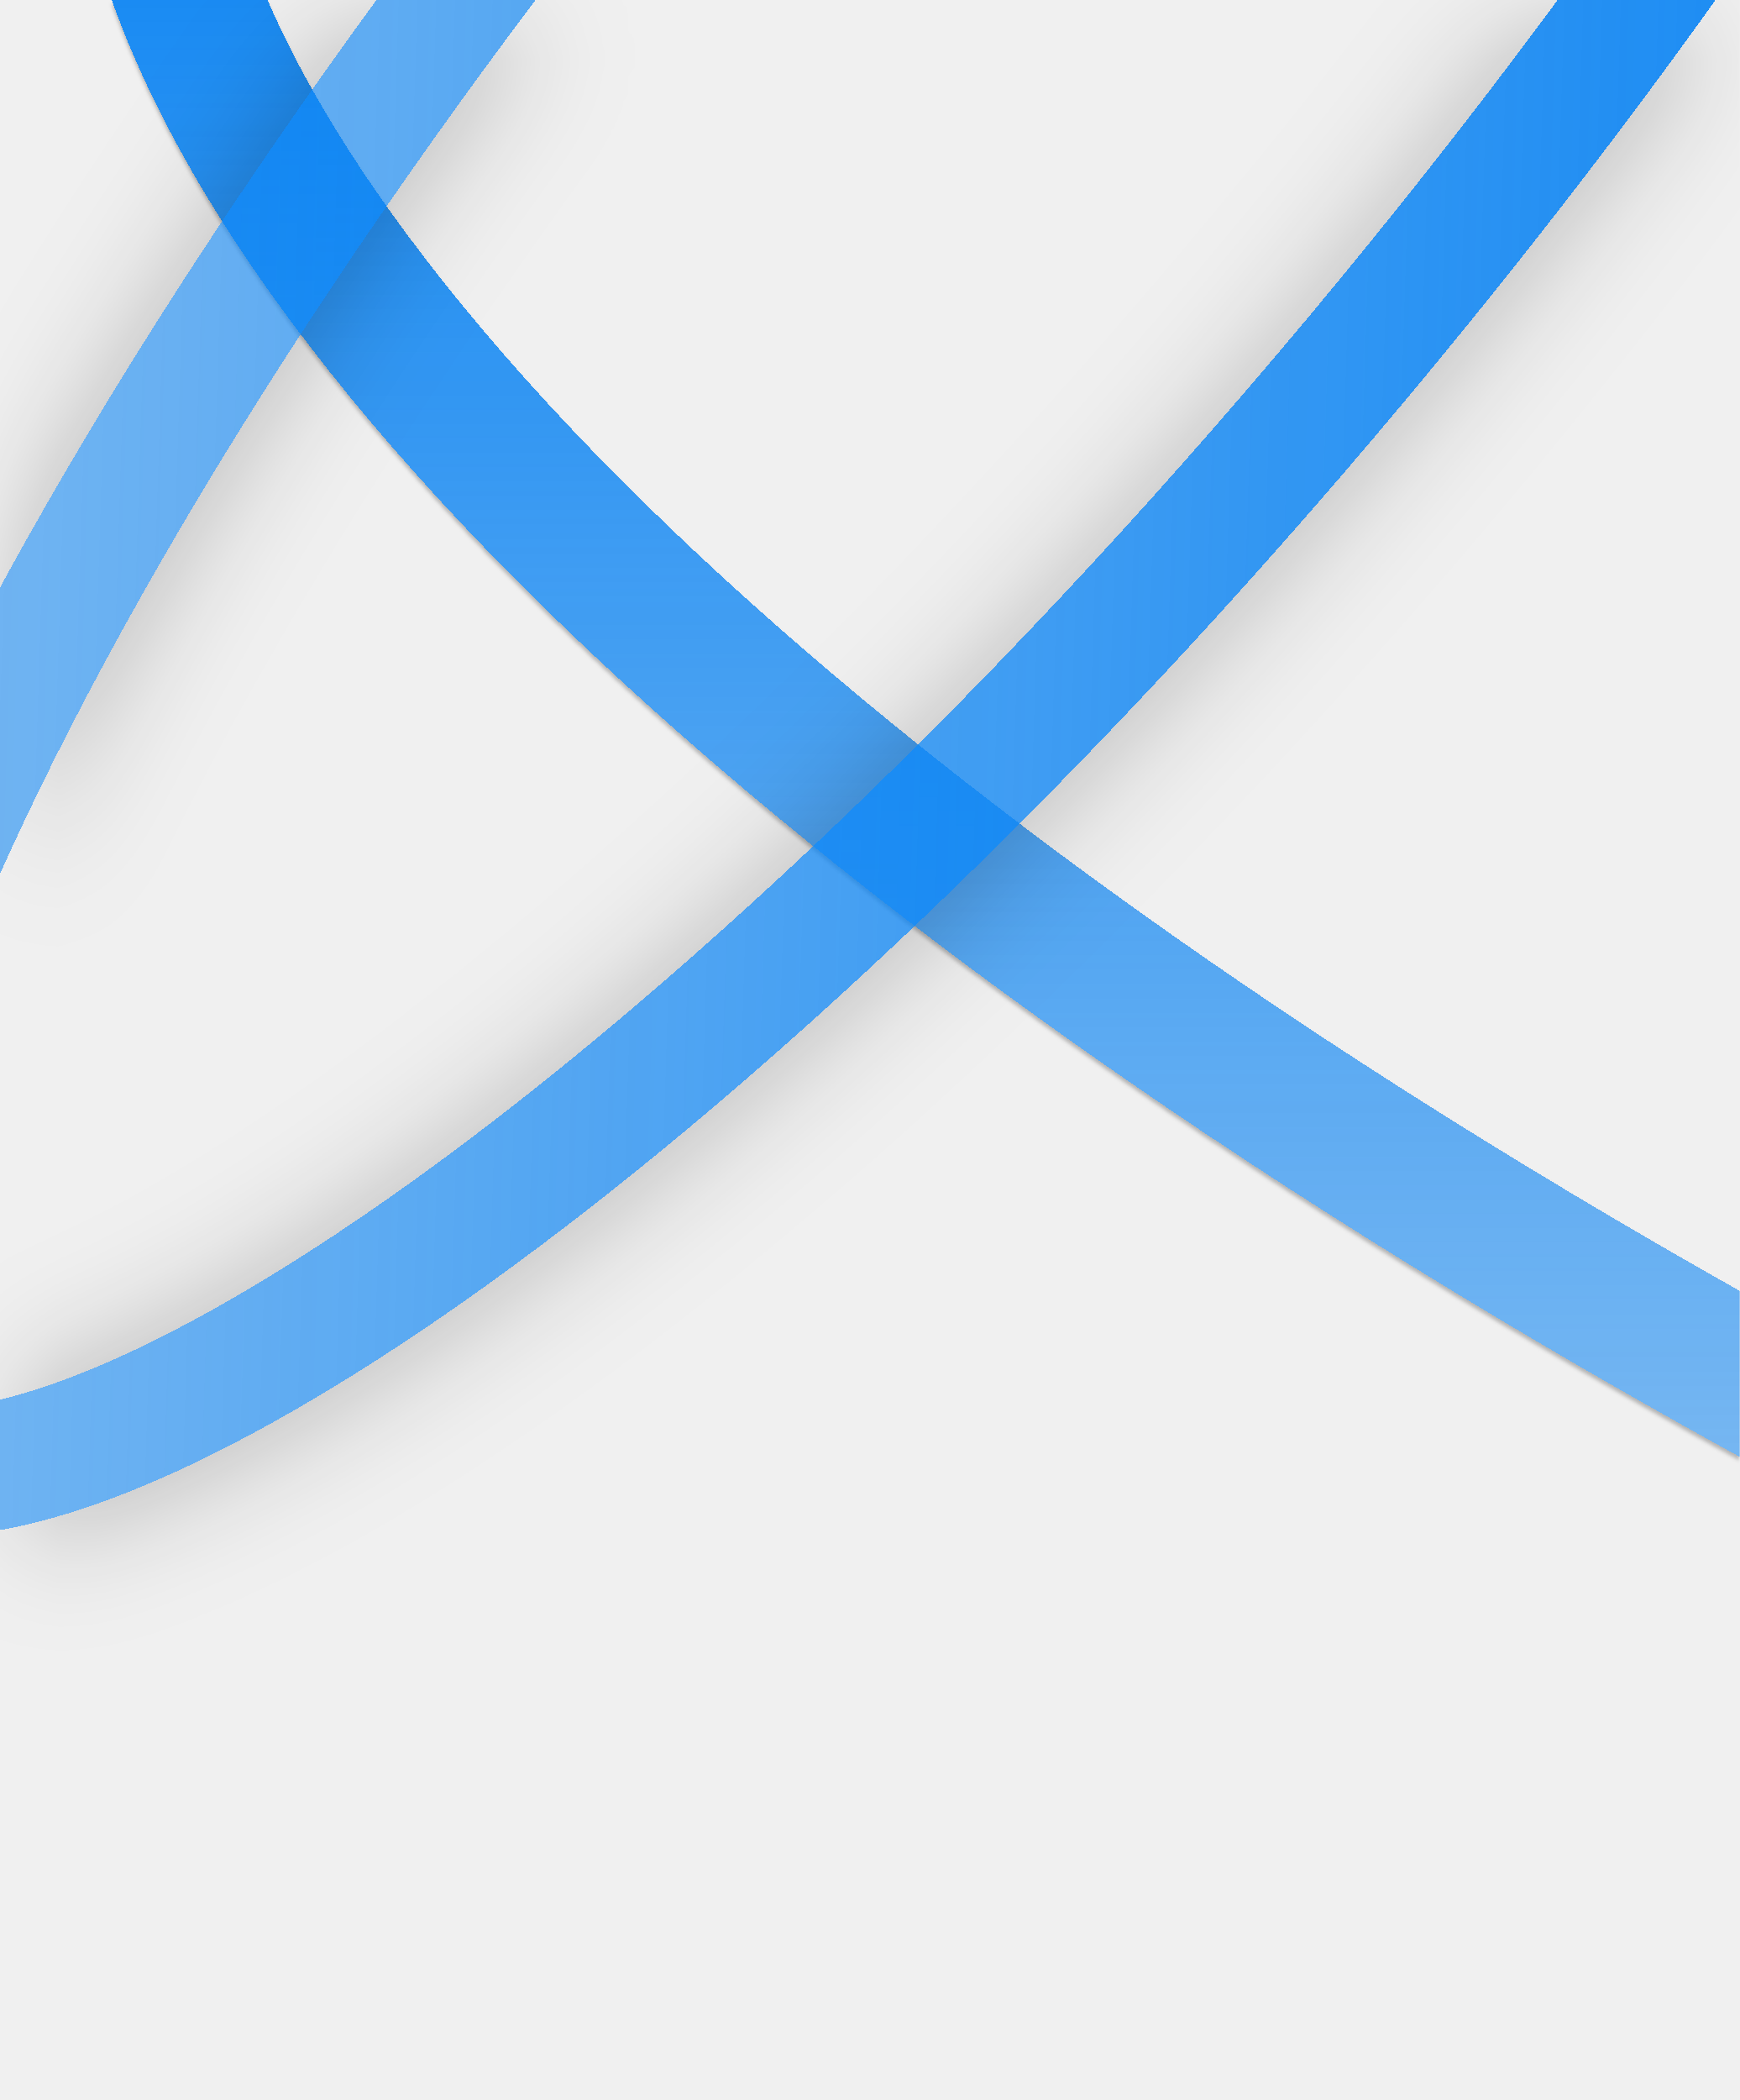
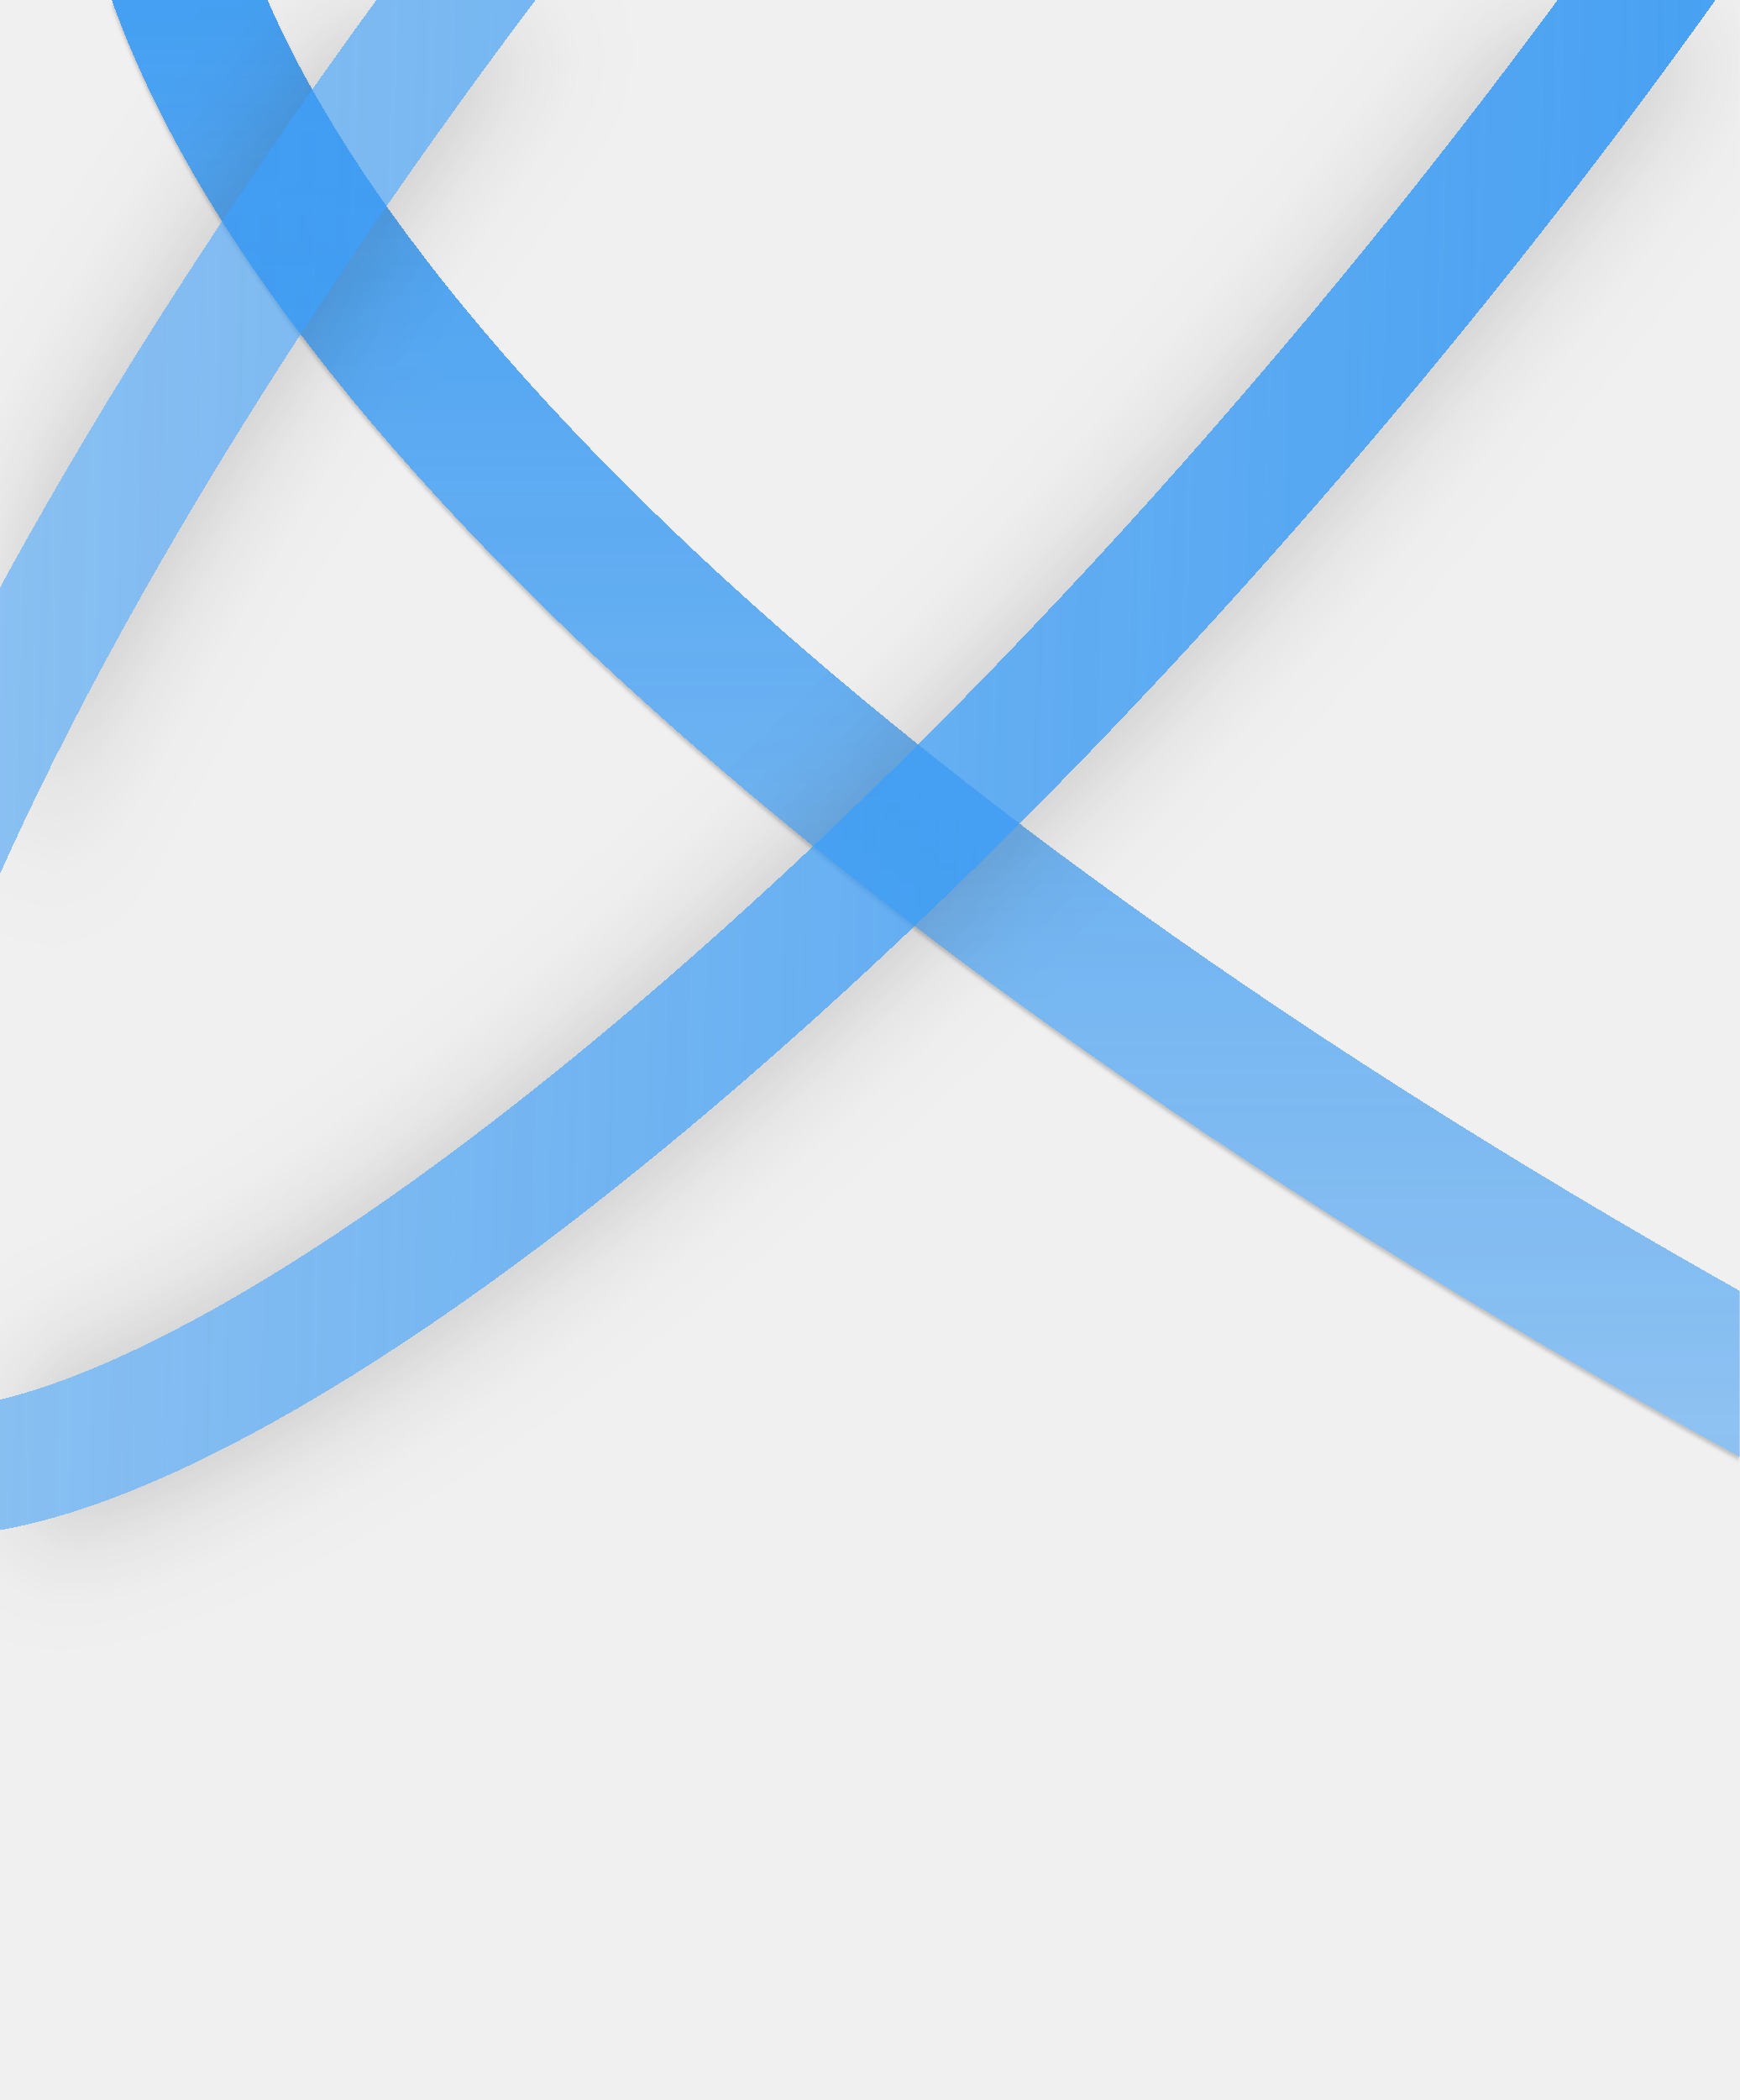
- <svg xmlns="http://www.w3.org/2000/svg" width="1920" height="2317" viewBox="0 0 1920 2317" fill="none">
+ <svg xmlns="http://www.w3.org/2000/svg" width="1920" height="2317" viewBox="0 0 1920 2317" style="opacity: 0.8" fill="none">
  <g clip-path="url(#clip0_4_10)">
    <g filter="url(#filter0_d_4_10)">
      <path d="M168 -139C258 344.153 961 1012.9 2101 1614" stroke="url(#paint0_linear_4_10)" stroke-width="160" shape-rendering="crispEdges" />
    </g>
    <g filter="url(#filter1_d_4_10)">
      <path d="M1530.67 355.85C1163.95 800.707 783.406 1160.09 466.105 1381.97C307.033 1493.2 167.24 1567.48 55.387 1602.07C-59.733 1637.67 -125.795 1625.82 -159.802 1597.78C-193.81 1569.75 -218.05 1507.16 -205.069 1387.37C-192.457 1270.97 -146.221 1119.57 -67.382 942.198C89.876 588.39 370.046 146.259 736.758 -298.598C1103.47 -743.456 1484.02 -1102.84 1801.32 -1324.72C1960.39 -1435.95 2100.18 -1510.23 2212.04 -1544.82C2327.16 -1580.42 2393.22 -1568.57 2427.23 -1540.53C2461.23 -1512.5 2485.47 -1449.91 2472.49 -1330.11C2459.88 -1213.72 2413.64 -1062.32 2334.81 -884.946C2177.55 -531.138 1897.38 -89.007 1530.67 355.85Z" stroke="url(#paint1_linear_4_10)" stroke-width="141" shape-rendering="crispEdges" />
    </g>
  </g>
  <defs>
    <filter id="filter0_d_4_10" x="85.353" y="-153.65" width="2056.96" height="1846.42" filterUnits="userSpaceOnUse" color-interpolation-filters="sRGB">
      <feFlood flood-opacity="0" result="BackgroundImageFix" />
      <feColorMatrix in="SourceAlpha" type="matrix" values="0 0 0 0 0 0 0 0 0 0 0 0 0 0 0 0 0 0 127 0" result="hardAlpha" />
      <feOffset dy="4" />
      <feGaussianBlur stdDeviation="2" />
      <feComposite in2="hardAlpha" operator="out" />
      <feColorMatrix type="matrix" values="0 0 0 0 0 0 0 0 0 0 0 0 0 0 0 0 0 0 0.25 0" />
      <feBlend mode="normal" in2="BackgroundImageFix" result="effect1_dropShadow_4_10" />
      <feBlend mode="normal" in="SourceGraphic" in2="effect1_dropShadow_4_10" result="shape" />
    </filter>
    <filter id="filter1_d_4_10" x="-416.089" y="-1770.39" width="3099.6" height="3606.03" filterUnits="userSpaceOnUse" color-interpolation-filters="sRGB">
      <feFlood flood-opacity="0" result="BackgroundImageFix" />
      <feColorMatrix in="SourceAlpha" type="matrix" values="0 0 0 0 0 0 0 0 0 0 0 0 0 0 0 0 0 0 127 0" result="hardAlpha" />
      <feOffset dy="4" />
      <feGaussianBlur stdDeviation="68.5" />
      <feComposite in2="hardAlpha" operator="out" />
      <feColorMatrix type="matrix" values="0 0 0 0 0 0 0 0 0 0 0 0 0 0 0 0 0 0 0.25 0" />
      <feBlend mode="normal" in2="BackgroundImageFix" result="effect1_dropShadow_4_10" />
      <feBlend mode="normal" in="SourceGraphic" in2="effect1_dropShadow_4_10" result="shape" />
    </filter>
    <linearGradient id="paint0_linear_4_10" x1="1061" y1="-268.918" x2="1061" y2="1670.28" gradientUnits="userSpaceOnUse">
      <stop stop-color="#0B84F3" />
      <stop offset="1" stop-color="#0B84F3" stop-opacity="0.52" />
    </linearGradient>
    <linearGradient id="paint1_linear_4_10" x1="2347.19" y1="-263.15" x2="-507.658" y2="-353.418" gradientUnits="userSpaceOnUse">
      <stop stop-color="#0B84F3" />
      <stop offset="1" stop-color="#0B84F3" stop-opacity="0.46" />
    </linearGradient>
    <clipPath id="clip0_4_10">
      <rect width="1920" height="2317" fill="white" />
    </clipPath>
  </defs>
</svg>
